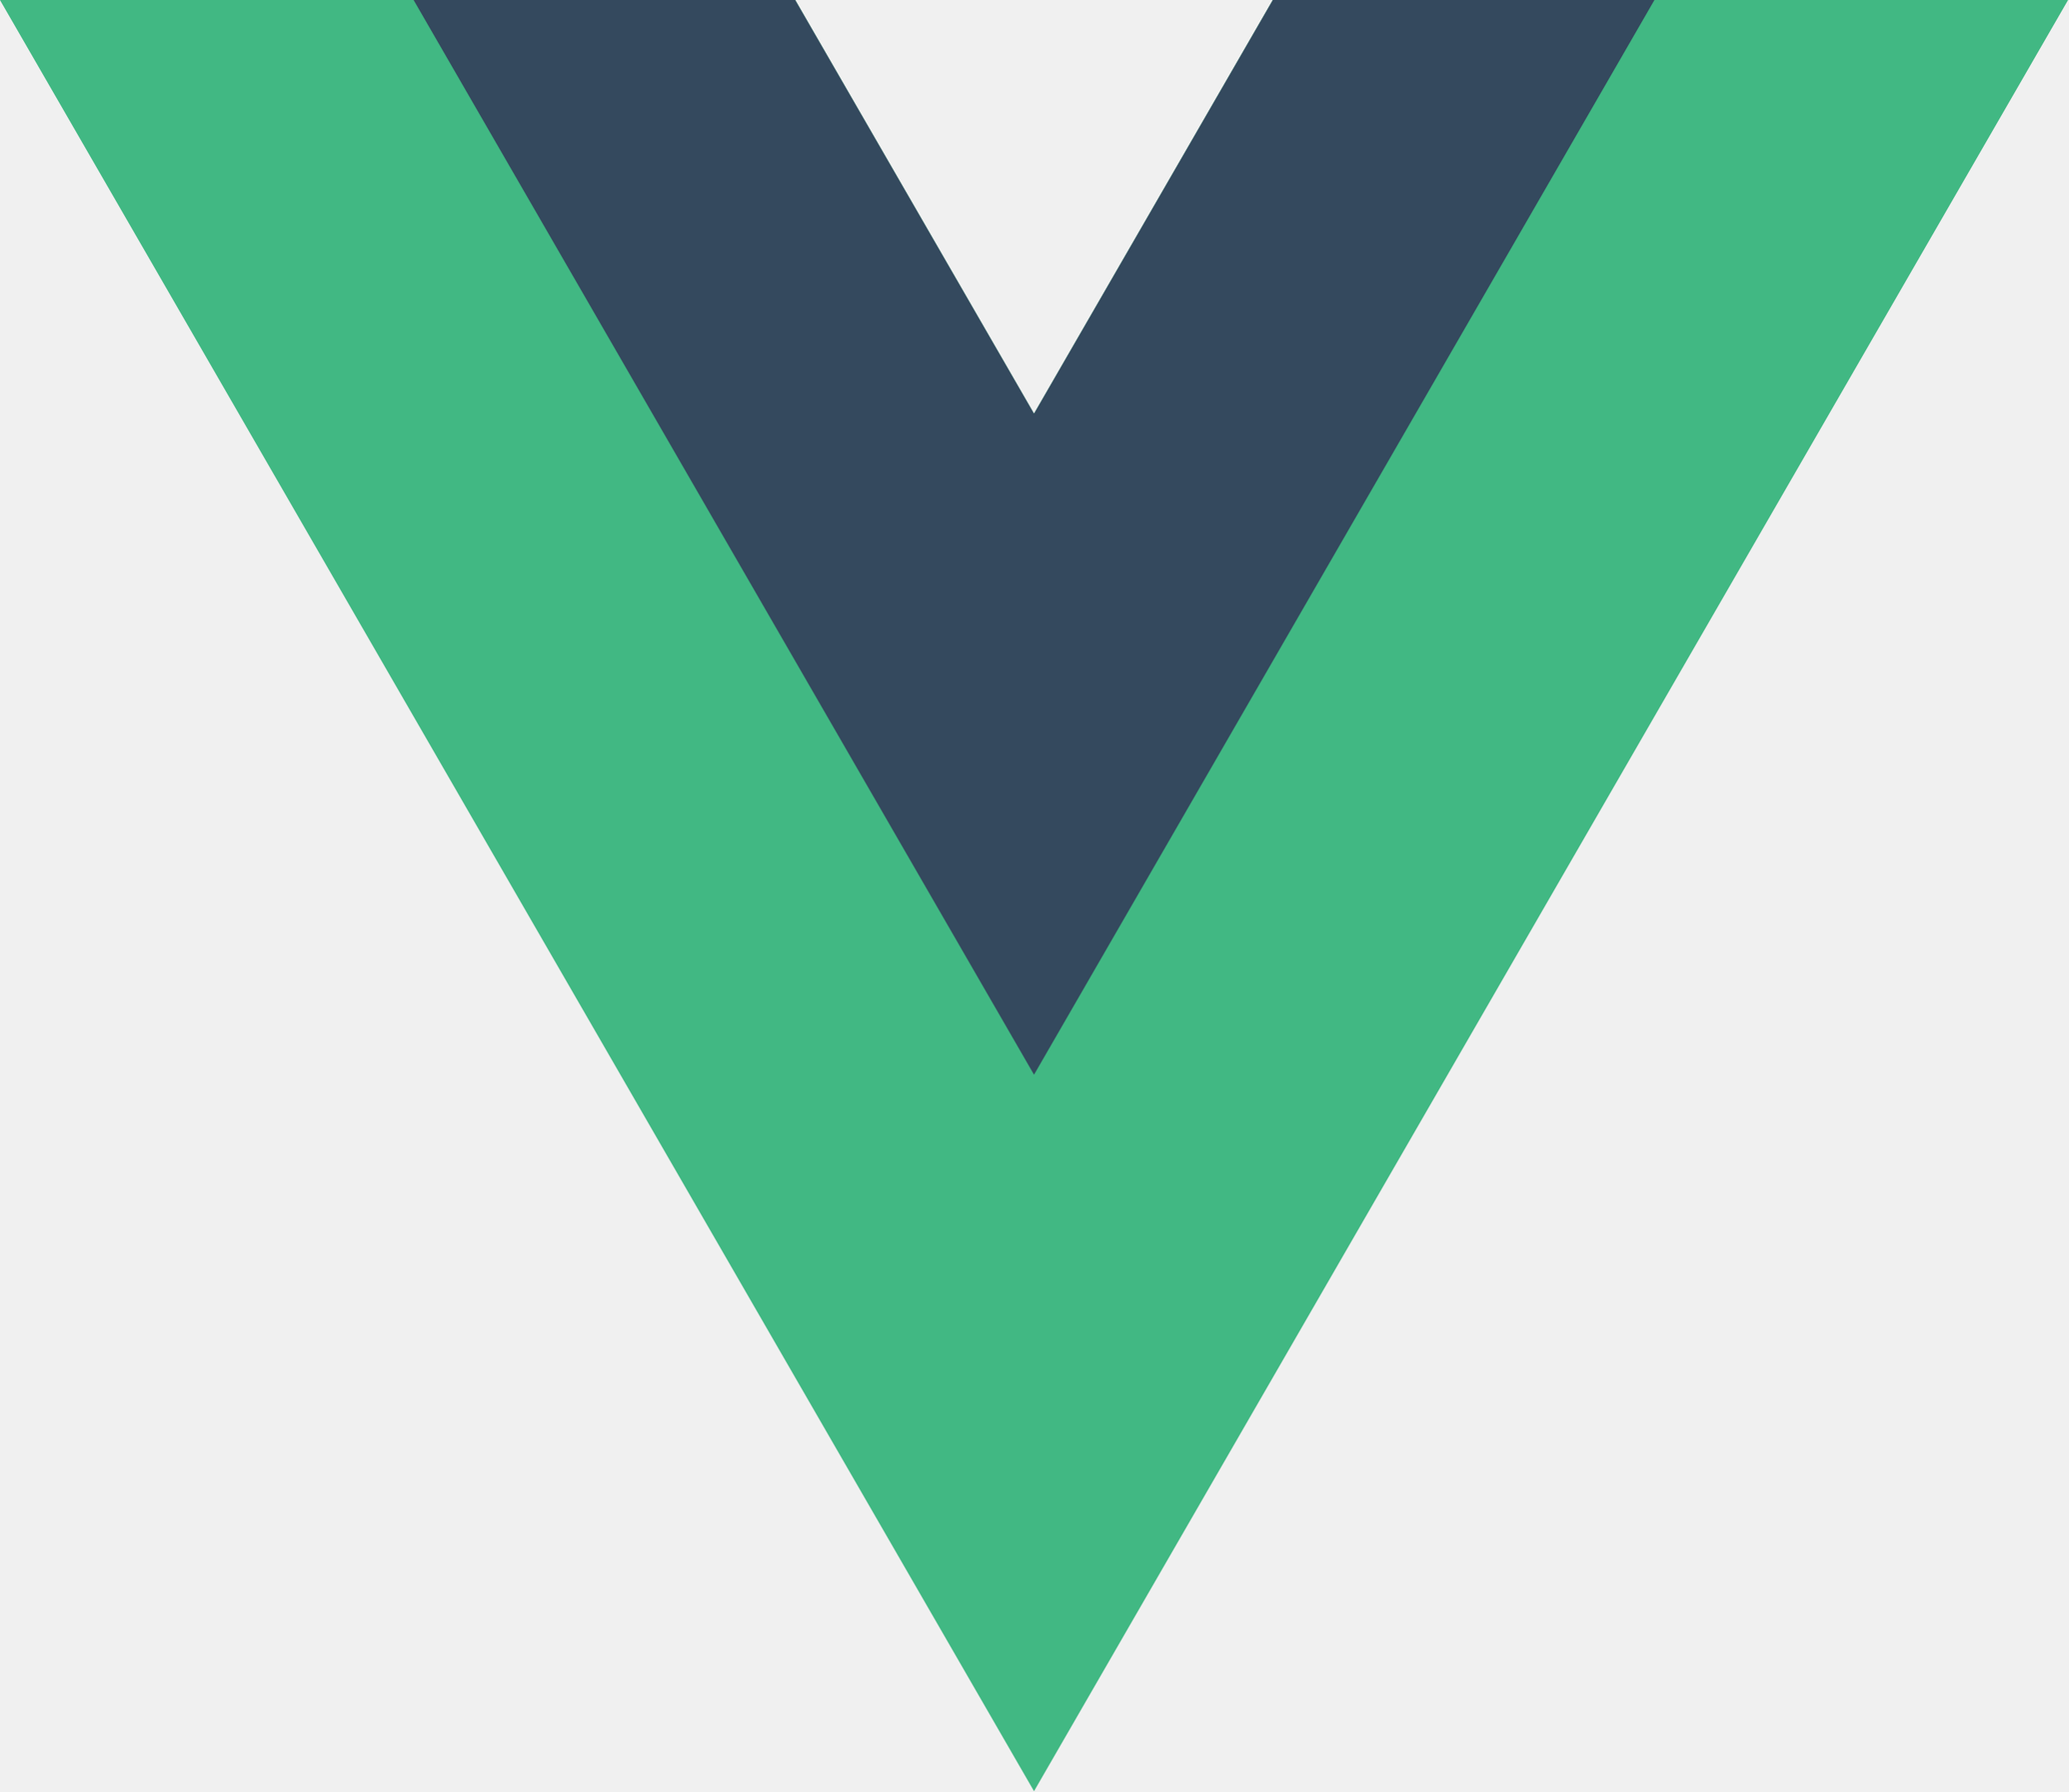
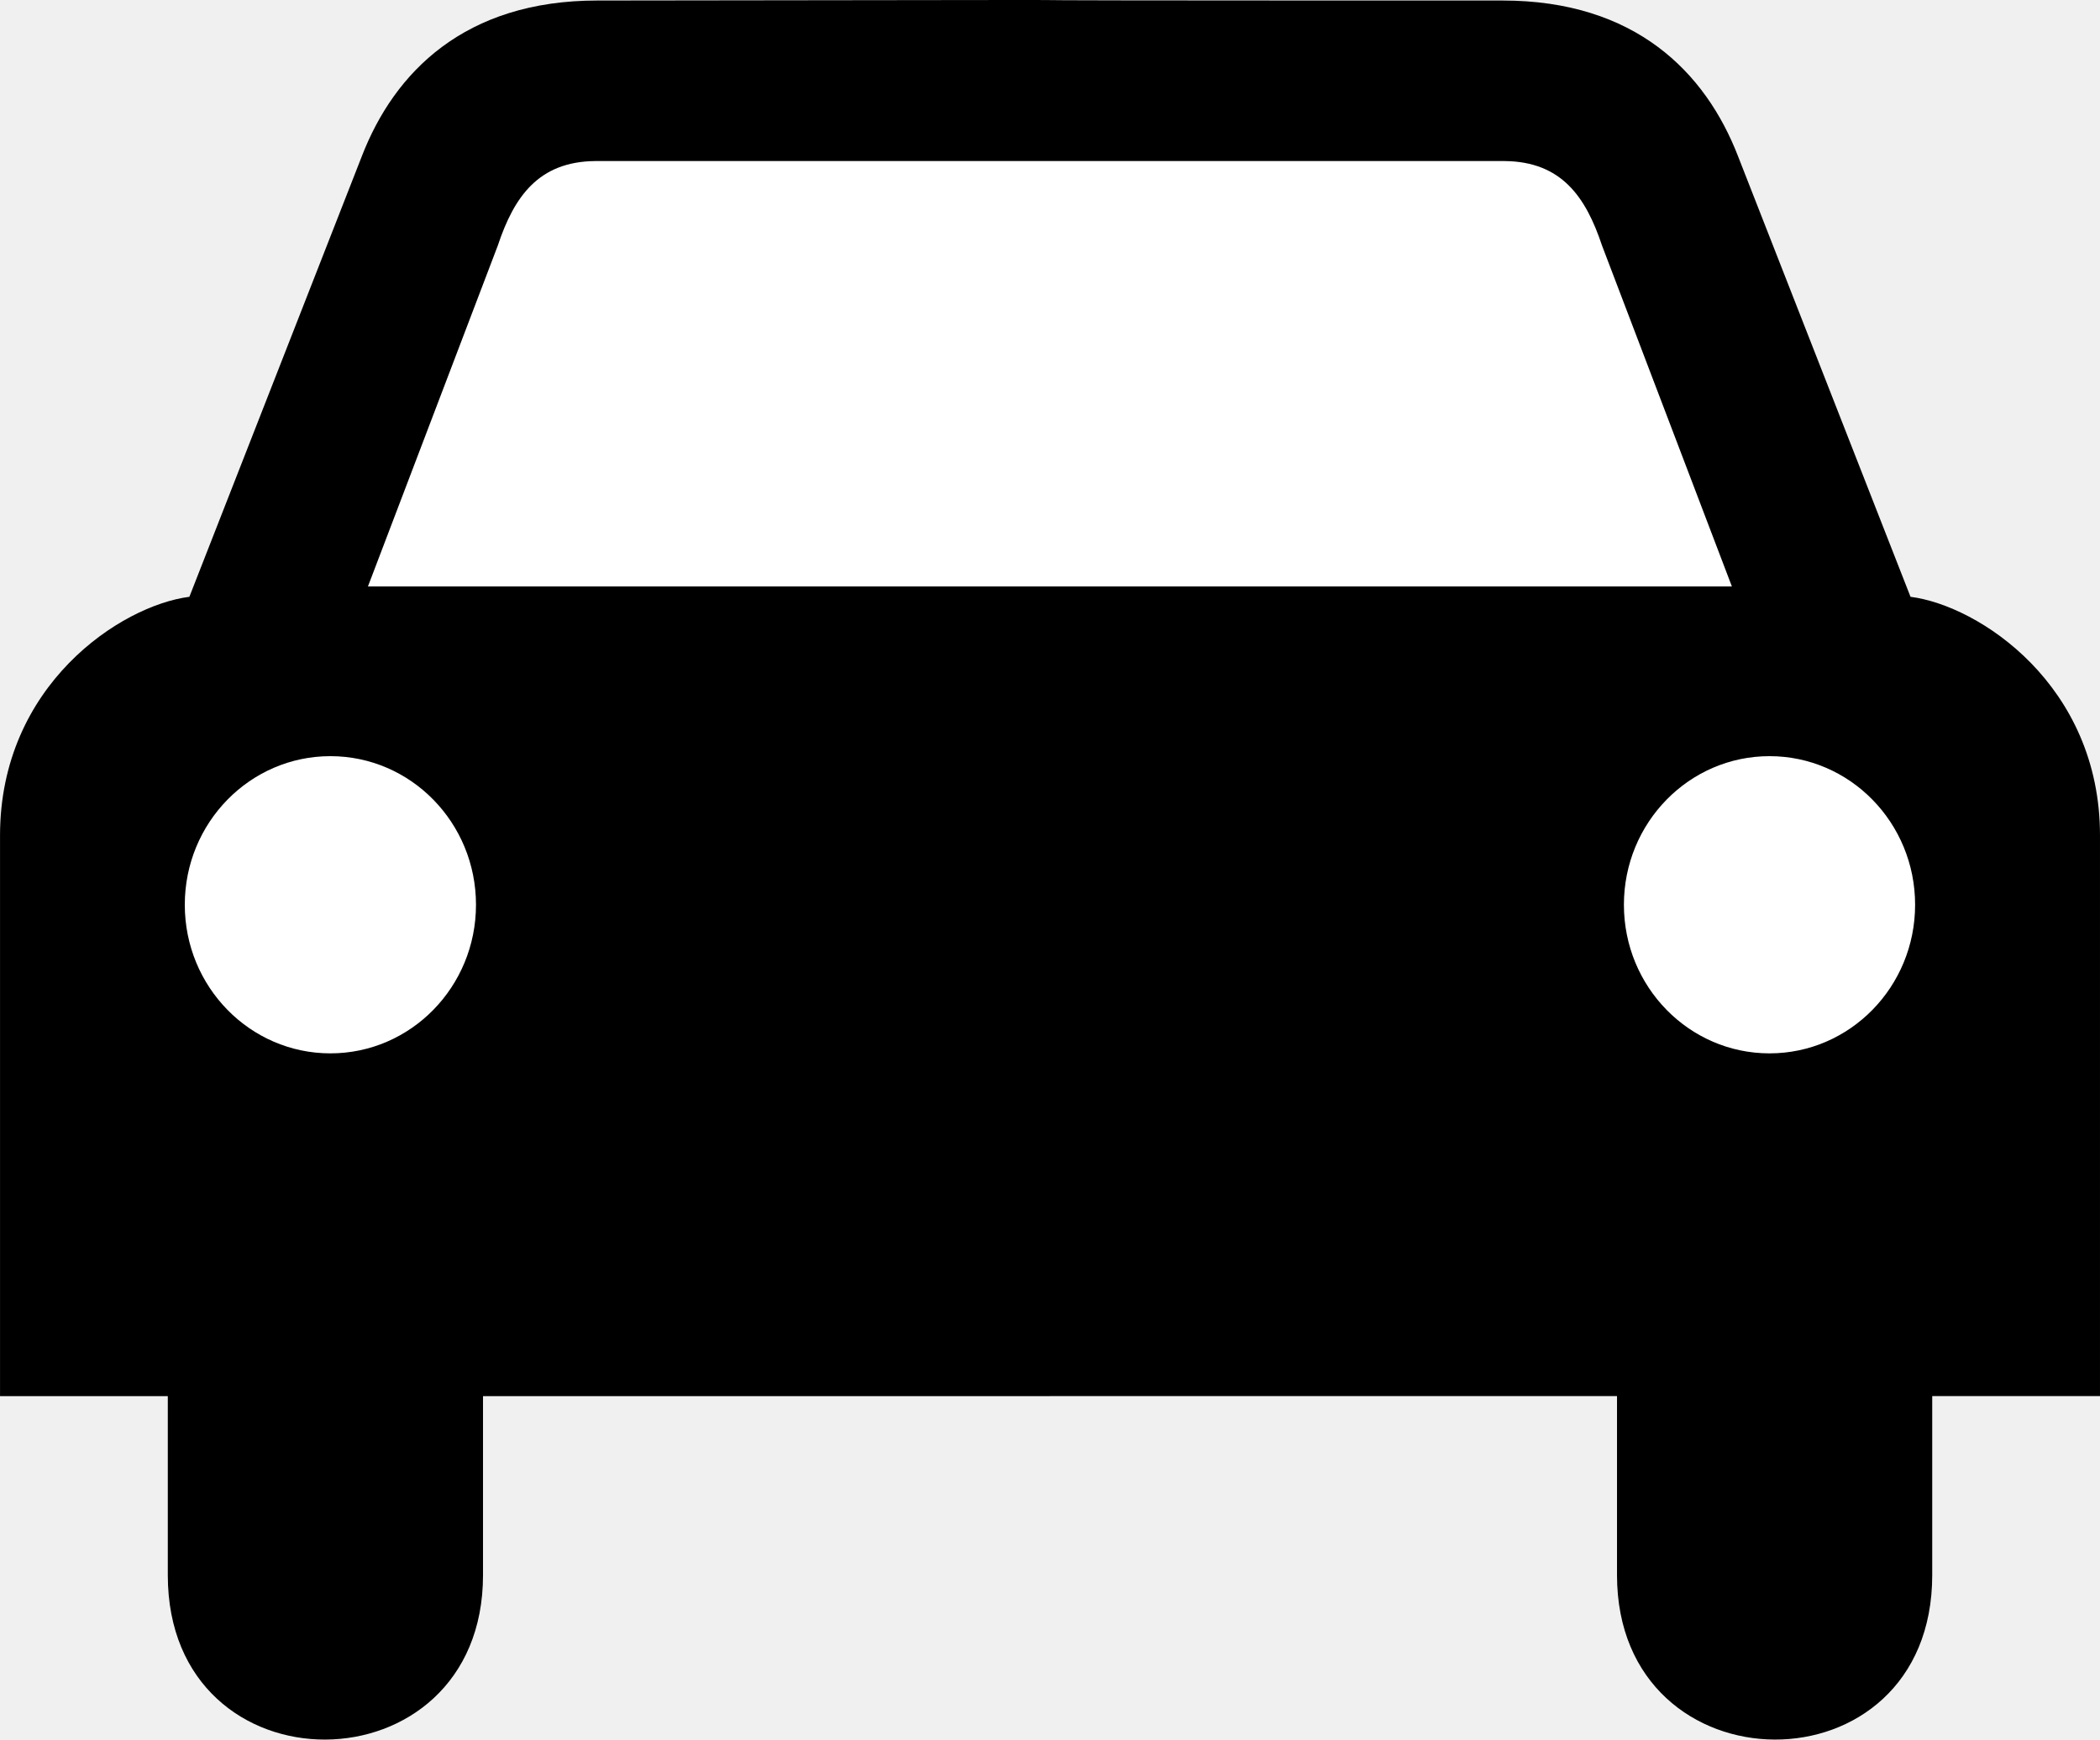
- <svg xmlns="http://www.w3.org/2000/svg" viewBox="0 0 261.76 226.69">
-   <path d="M161.096.001l-30.225 52.351L100.647.001H-.005l130.877 226.688L261.749.001z" fill="#41b883" />
-   <path d="M161.096.001l-30.225 52.351L100.647.001H52.346l78.526 136.01L209.398.001z" fill="#34495e" />
+ <svg xmlns="http://www.w3.org/2000/svg" id="svg2060" viewBox="0 0 387.99 321.33">
+   <path id="path2072" d="m194.03 257.89h-104.79v33.069c0 40.257-58.238 40.736-58.238 0v-33.069h-30.997v-103.56c0-27.796 22.358-42.485 34.984-44.088l31.869-81.398c6-15.5 19-28.748 43.5-28.748 160.97-0.214 6.83 0.004 167.25 0 24.5 0 37.5 13.248 43.5 28.748l31.874 81.397c12.626 1.603 35.007 16.292 35.007 44.088v103.56h-30.997v33.069c0 40.736-58.238 40.257-58.238 0v-33.069h-104.79z" />
+   <g id="g2074" transform="translate(0 -33.974)" fill="#fff">
+     <path id="path2076" d="m193.96 142.3h-125.98l23.998-62.98c3-9 7.502-15.5 18.002-15.597h168c10.5 0.097 15 6.597 18 15.597l23.998 62.98h-126.02z" />
+     <g id="g2078">
+       <g id="g2080">
+         <path id="path2082" d="m61.043 228.55c-14.856 0-26.901-12.291-26.901-27.45s12.045-27.449 26.901-27.449 26.9 12.29 26.9 27.449-12.044 27.45-26.9 27.45z" />
+       </g>
+       <g id="g2086">
+         <path id="path2088" d="m326.93 228.55c14.856 0 26.9-12.291 26.9-27.45s-12.044-27.449-26.9-27.449-26.901 12.29-26.901 27.449 12.045 27.45 26.901 27.45z" />
+       </g>
+     </g>
+   </g>
</svg>
